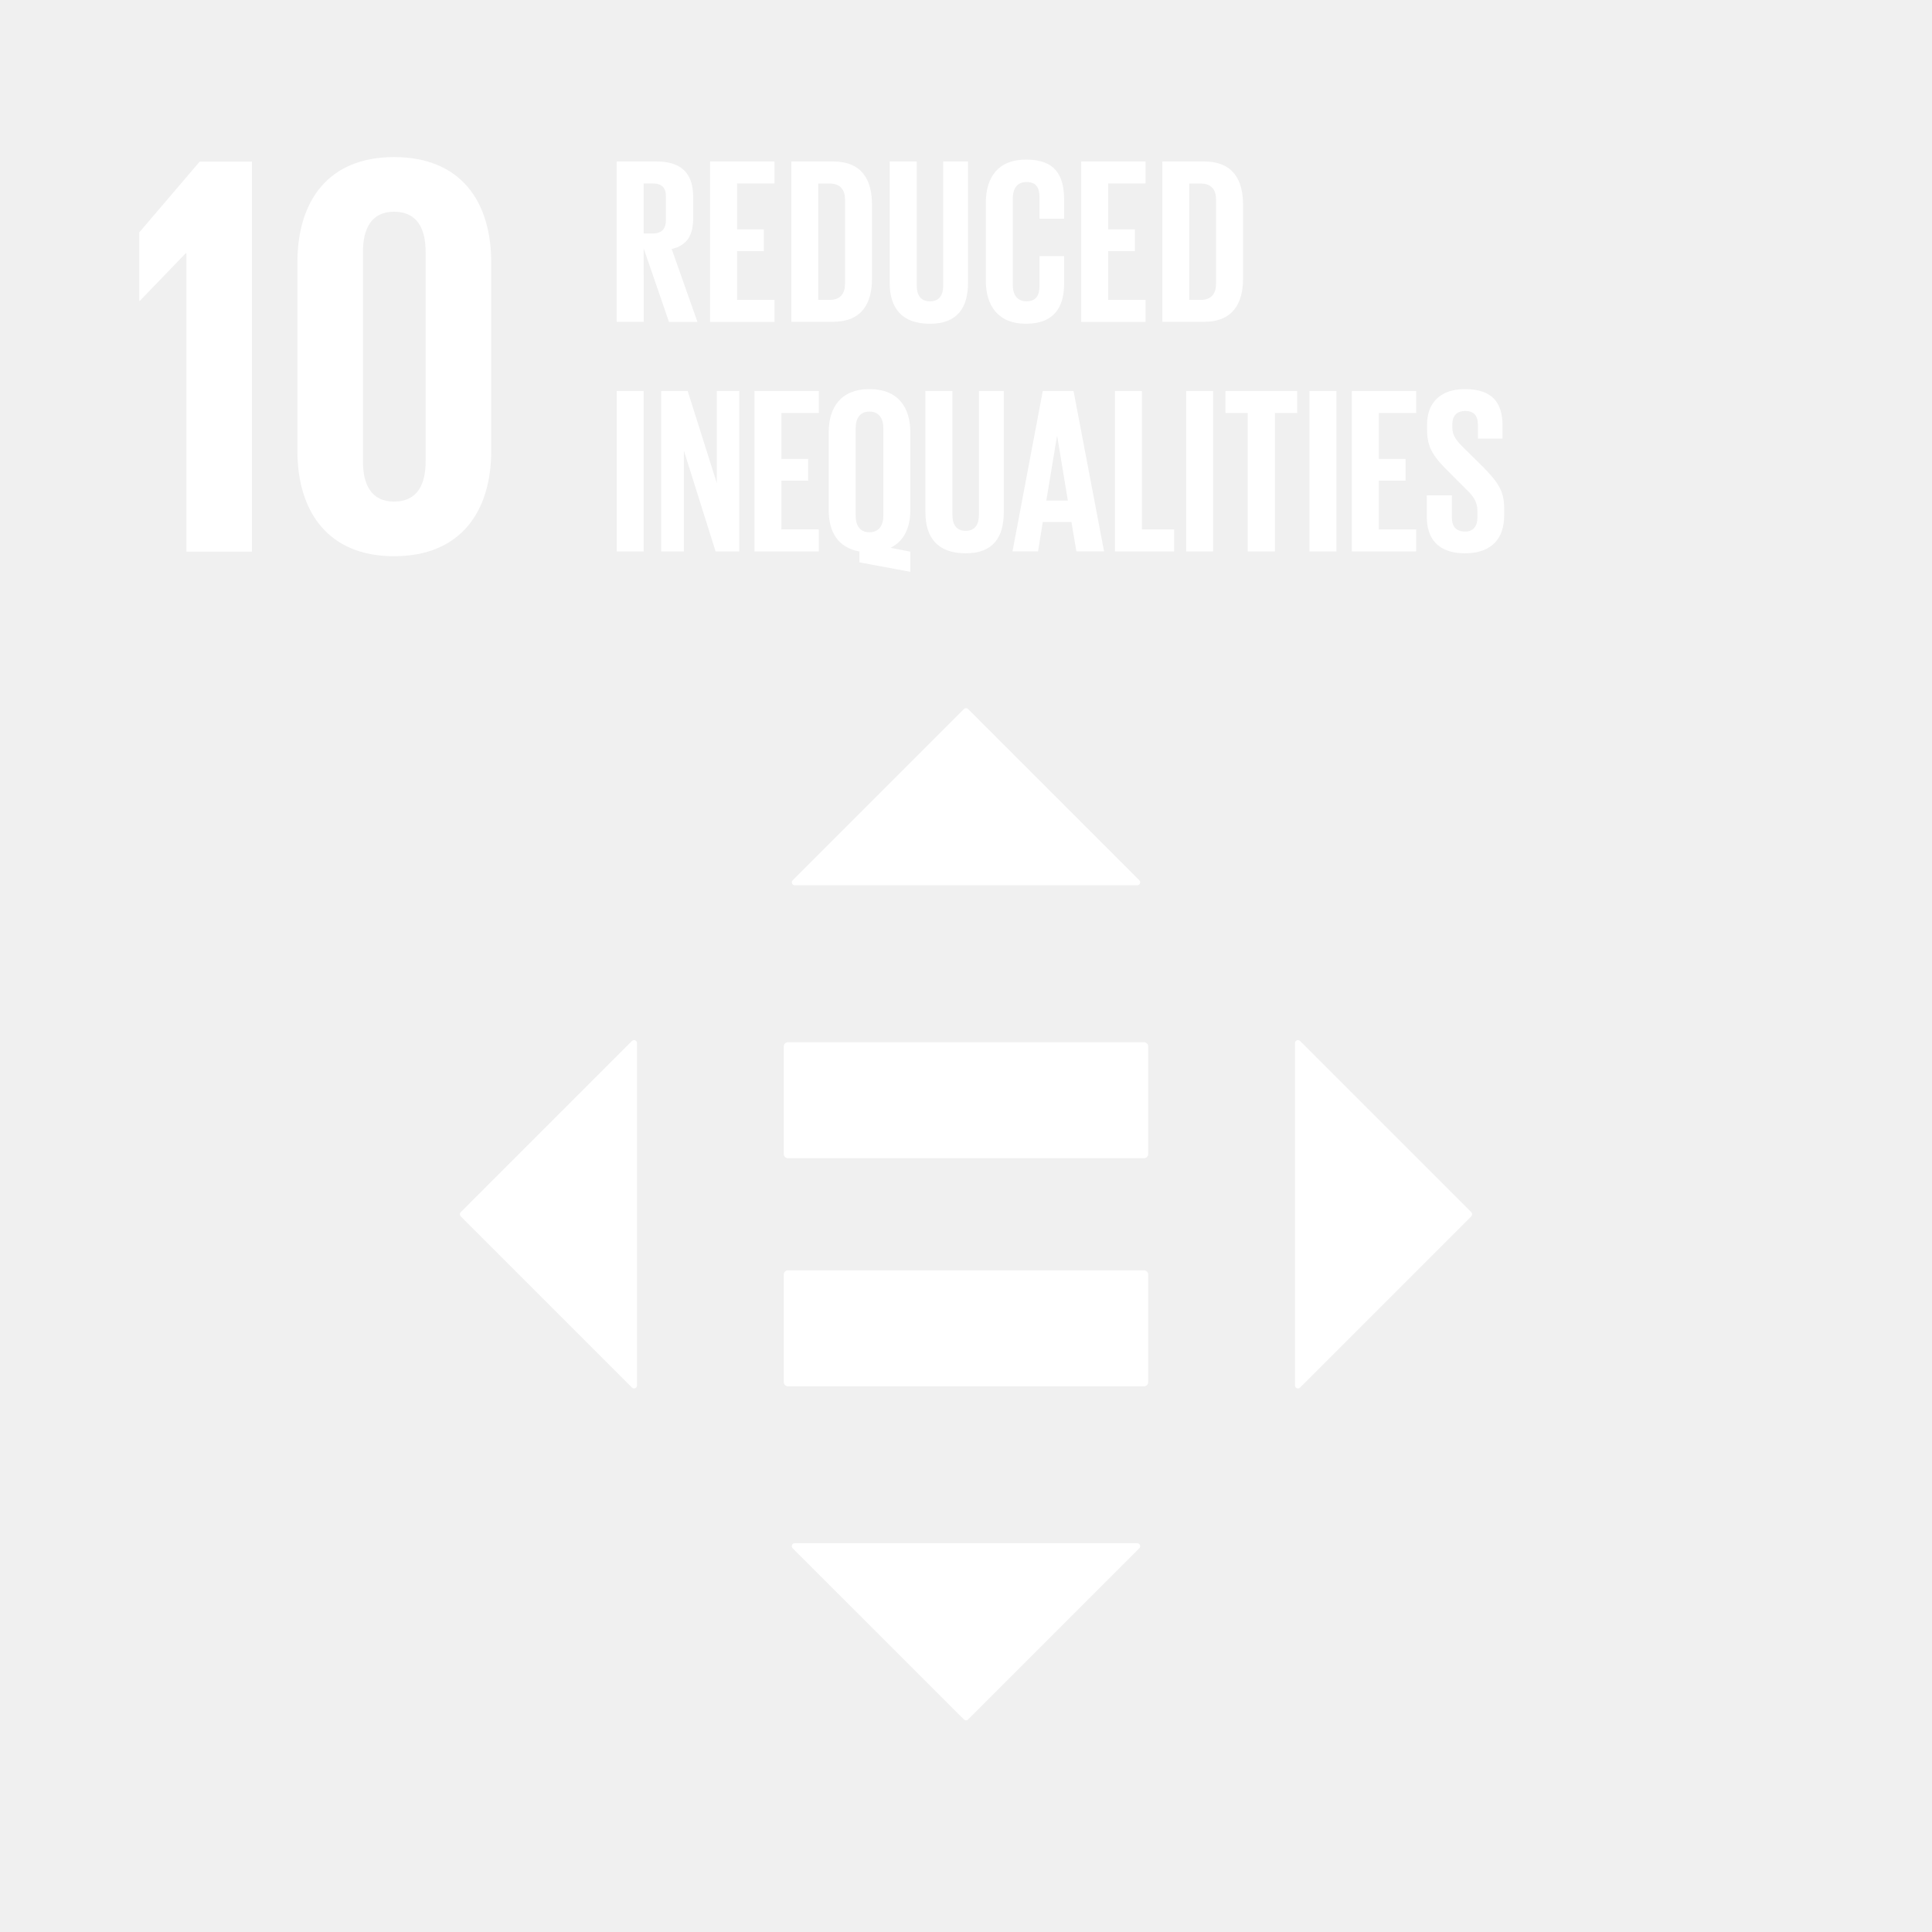
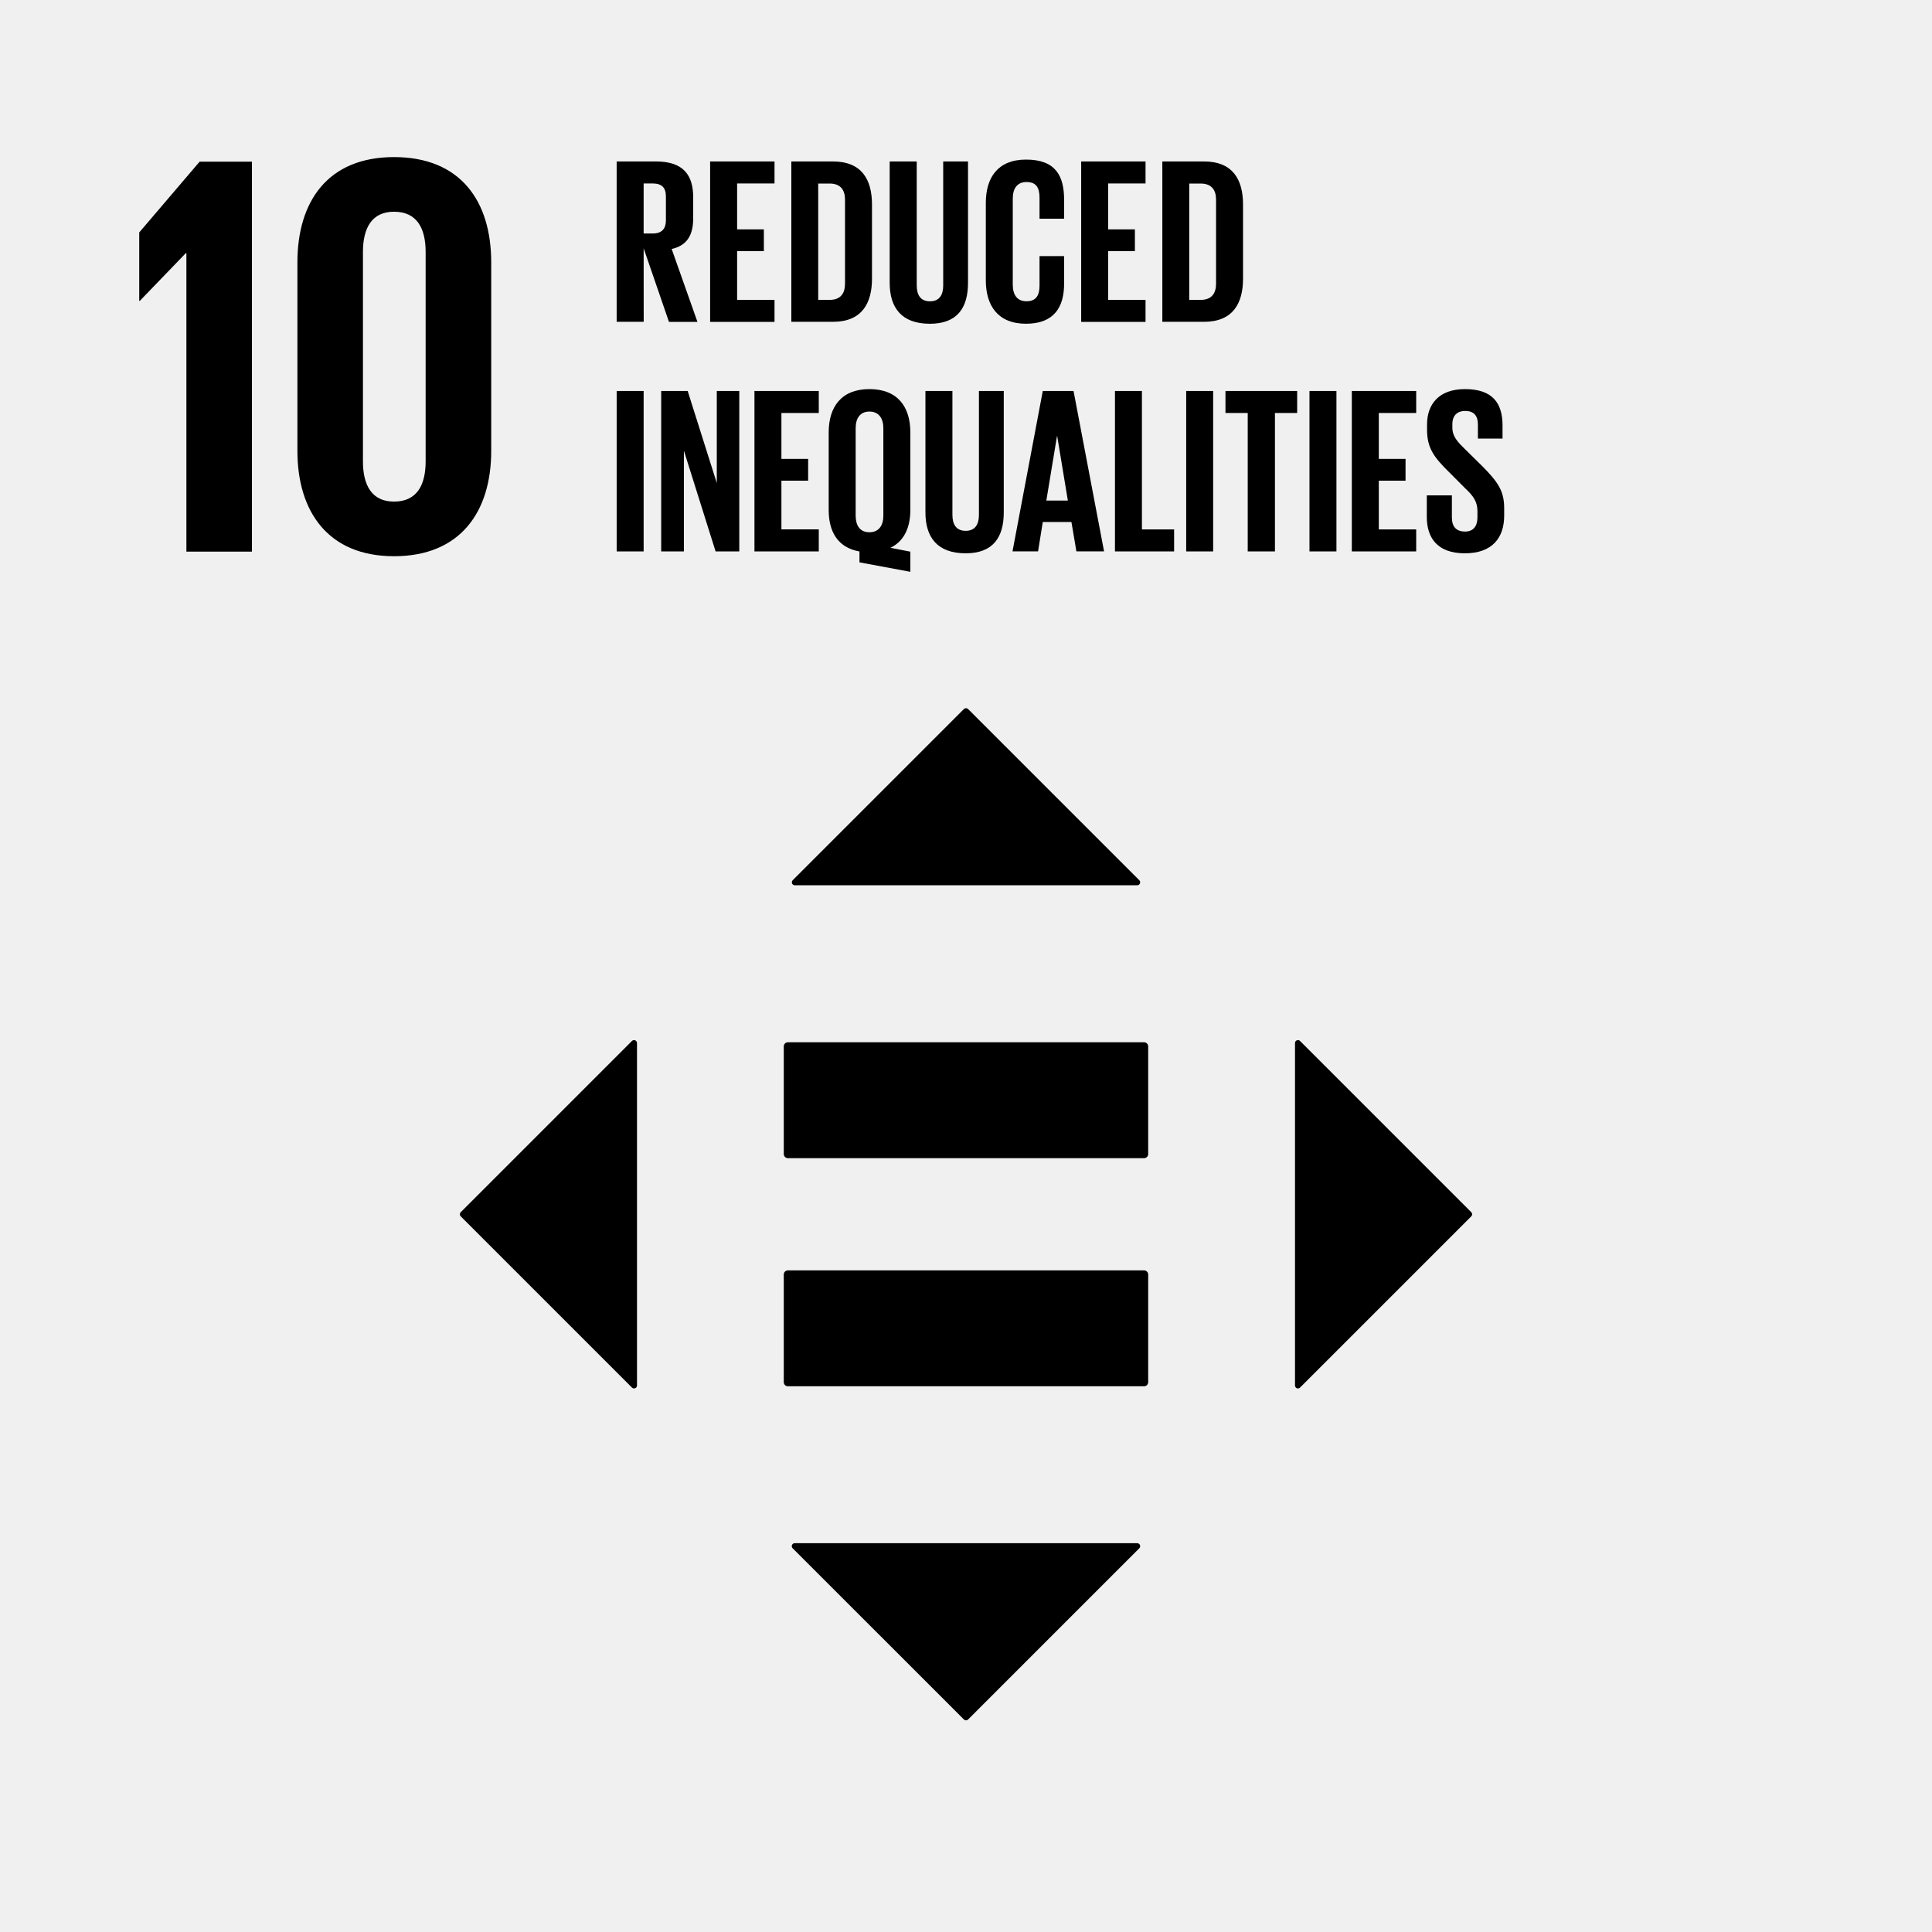
- <svg xmlns="http://www.w3.org/2000/svg" id="Layer_1" data-name="Layer 1" viewBox="0 0 1000 1000" focusable="false">
-   <link type="text/css" rel="stylesheet" id="dark-mode-general-link" />
+ <svg xmlns="http://www.w3.org/2000/svg" id="Layer_1" data-name="Layer 1" viewBox="0 0 1000 1000">
  <link type="text/css" rel="stylesheet" id="dark-mode-custom-link" />
-   <style type="text/css" id="dark-mode-custom-style" />
-   <defs>
-     <style>
-       .cls-2 {
-         fill: #fff;
-       }
-     </style>
-   </defs>
-   <path class="cls-2" d="M333.15,128.52l13.11,38.09H361l-13.34-37.73c7.95-1.82,11.14-7.1,11.14-16V102.19c0-11.64-5.15-18.62-19.24-18.62H319.18v83h14Zm0-33.56h4.65c4.79,0,6.87,2.2,6.87,6.75V114c0,4.4-2.08,6.86-6.87,6.86h-4.65Z" />
-   <polygon class="cls-2" points="400.89 155.22 381.53 155.22 381.53 130 395.37 130 395.37 118.72 381.53 118.72 381.53 94.96 400.89 94.96 400.89 83.57 367.56 83.57 367.56 166.61 400.89 166.61 400.89 155.22" />
-   <path class="cls-2" d="M431.13,83.57H409.59v83h21.54c14.94,0,20.21-9.55,20.21-22.29V105.87c0-12.87-5.27-22.3-20.21-22.3m6.25,63.2c0,5-2.19,8.45-8,8.45h-5.87V95h5.87c5.77,0,8,3.42,8,8.32Z" />
-   <path class="cls-2" d="M474.5,83.57h-14V146.4c0,12.86,6.12,21.18,20.82,21.18,14.21,0,19.72-8.32,19.72-21.18V83.57H488.2v64.18c0,4.89-1.95,8.21-6.85,8.21s-6.85-3.32-6.85-8.21Z" />
-   <path class="cls-2" d="M510.26,105v40.16c0,12.86,6.13,22.41,20.81,22.41s19.71-8.81,19.71-20.69V132.56H538.06v15.31c0,4.9-1.72,8.07-6.73,8.07s-7.12-3.54-7.12-8.56V102.8c0-5,2.09-8.58,7.12-8.58s6.73,2.94,6.73,8.09v10.9h12.72v-9.79c0-12.26-4.27-20.82-19.71-20.82-14.68,0-20.81,9.43-20.81,22.41" />
-   <polygon class="cls-2" points="559.62 166.6 592.93 166.6 592.93 155.22 573.59 155.22 573.59 129.99 587.42 129.99 587.42 118.72 573.59 118.72 573.59 94.96 592.93 94.96 592.93 83.57 559.62 83.57 559.62 166.6" />
-   <path class="cls-2" d="M601.62,83.57v83h21.56c14.94,0,20.21-9.55,20.21-22.29V105.87c0-12.87-5.27-22.3-20.21-22.3Zm27.81,19.71v43.49c0,5-2.21,8.45-8,8.45h-5.88V95h5.88c5.75,0,8,3.43,8,8.32" />
-   <rect class="cls-2" x="319.19" y="202.38" width="13.96" height="83.03" />
-   <polygon class="cls-2" points="382.65 202.37 371.01 202.37 371.01 250.02 355.94 202.37 342.23 202.37 342.23 285.41 353.98 285.41 353.98 233.24 370.39 285.41 382.65 285.41 382.65 202.37" />
-   <polygon class="cls-2" points="423.8 213.77 423.8 202.38 390.5 202.38 390.5 285.41 423.8 285.41 423.8 274.01 404.46 274.01 404.46 248.79 418.29 248.79 418.29 237.53 404.46 237.53 404.46 213.77 423.8 213.77" />
-   <path class="cls-2" d="M450,201.4c-14.69,0-21.07,9.42-21.07,22.4V264c0,11.27,4.77,19.46,15.93,21.44v5.63l26.33,4.9V285.54l-10.29-2c7.1-3.42,10.29-10.53,10.29-19.6V223.8c0-13-6.37-22.4-21.19-22.4m7.22,65.53c0,4.89-2.2,8.56-7.22,8.56s-7.11-3.67-7.11-8.56V221.61c0-5,2.22-8.58,7.11-8.58s7.22,3.55,7.22,8.58Z" />
-   <path class="cls-2" d="M479,202.38v62.83c0,12.86,6.13,21.18,20.83,21.18,14.21,0,19.72-8.32,19.72-21.18V202.38H506.69v64.17c0,4.9-2,8.21-6.86,8.21s-6.86-3.31-6.86-8.21V202.38Z" />
-   <path class="cls-2" d="M539.74,202.38l-15.67,83H537.3l2.44-15.2h14.83l2.57,15.2h14.32l-15.79-83Zm1.84,56.71,5.51-33.32h.12l5.51,33.32Z" />
-   <polygon class="cls-2" points="577.1 202.38 577.1 285.4 607.72 285.4 607.72 274.02 591.06 274.02 591.06 202.38 577.1 202.38" />
-   <rect class="cls-2" x="613.97" y="202.38" width="13.96" height="83.03" />
-   <polygon class="cls-2" points="659.91 285.41 659.91 213.77 671.41 213.77 671.41 202.38 634.3 202.38 634.3 213.77 645.82 213.77 645.82 285.41 659.91 285.41" />
-   <rect class="cls-2" x="677.78" y="202.38" width="13.96" height="83.04" />
-   <polygon class="cls-2" points="733.02 274.02 713.67 274.02 713.67 248.79 727.51 248.79 727.51 237.53 713.67 237.53 713.67 213.77 733.02 213.77 733.02 202.38 699.7 202.38 699.7 285.4 733.02 285.4 733.02 274.02" />
-   <path class="cls-2" d="M738.51,256.39v11.14c0,10.91,5.51,18.86,19.72,18.86s20.33-8.09,20.33-19.48v-4c0-9.17-3.68-13.83-11.26-21.55l-8.95-8.82c-4-3.93-6.61-6.61-6.61-11.26v-1.72c0-4.66,2.69-6.85,6.61-6.85,4.42,0,6.61,2.31,6.61,7.09V227h12.75v-6.75c0-12-5.51-18.85-19.48-18.85-13.59,0-19.59,8-19.59,18.24v2.82c0,9.55,3.66,14.33,11.64,22.16l8.19,8.22c4.3,4,6.25,7,6.25,11.76v3.18c0,4.41-2,7.35-6.37,7.35-4.77,0-6.86-2.69-6.86-7.35V256.39Z" />
-   <polygon class="cls-2" points="96.48 131.03 96.48 285.52 130.41 285.52 130.41 83.69 103.32 83.69 72.07 120.31 72.07 155.74 72.36 155.74 96.17 131.03 96.48 131.03" />
-   <path class="cls-2" d="M254.25,233.43V135.78c0-31.55-15.77-54.47-50.31-54.47-34.23,0-50,22.92-50,54.47v97.65c0,31.25,15.79,54.47,50,54.47,34.54,0,50.31-23.22,50.31-54.47m-66.39,5.36V130.43c0-12.21,4.46-20.84,16.08-20.84,11.91,0,16.37,8.63,16.37,20.84V238.79c0,12.21-4.46,20.83-16.37,20.83-11.62,0-16.08-8.62-16.08-20.83" />
+   <defs />
+   <path class="cls-2" d="M333.15 128.52l13.11 38.09H361l-13.34-37.73c7.95-1.82 11.14-7.1 11.14-16v-10.69c0-11.64-5.15-18.62-19.24-18.62h-20.38v83h14zm0-33.56h4.65c4.79 0 6.87 2.2 6.87 6.75V114c0 4.4-2.08 6.86-6.87 6.86h-4.65zM400.89 155.22h-19.36V130h13.84v-11.28h-13.84V94.96h19.36V83.57h-33.33v83.04h33.33v-11.39zM431.13 83.57h-21.54v83h21.54c14.94 0 20.21-9.55 20.21-22.29v-38.41c0-12.87-5.27-22.3-20.21-22.3m6.25 63.2c0 5-2.19 8.45-8 8.45h-5.87V95h5.87c5.77 0 8 3.42 8 8.32zM474.5 83.57h-14v62.83c0 12.86 6.12 21.18 20.82 21.18 14.21 0 19.72-8.32 19.72-21.18V83.57H488.2v64.18c0 4.89-1.95 8.21-6.85 8.21s-6.85-3.32-6.85-8.21zM510.26 105v40.16c0 12.86 6.13 22.41 20.81 22.41s19.71-8.81 19.71-20.69v-14.32h-12.72v15.31c0 4.9-1.72 8.07-6.73 8.07s-7.12-3.54-7.12-8.56V102.8c0-5 2.09-8.58 7.12-8.58s6.73 2.94 6.73 8.09v10.9h12.72v-9.79c0-12.26-4.27-20.82-19.71-20.82-14.68 0-20.81 9.43-20.81 22.41M559.62 166.6h33.31v-11.38h-19.34v-25.23h13.83v-11.27h-13.83V94.96h19.34V83.57h-33.31v83.03zM601.62 83.57v83h21.56c14.94 0 20.21-9.55 20.21-22.29v-38.41c0-12.87-5.27-22.3-20.21-22.3zm27.81 19.71v43.49c0 5-2.21 8.45-8 8.45h-5.88V95h5.88c5.75 0 8 3.43 8 8.32M319.19 202.38h13.96v83.03h-13.96zM382.65 202.37h-11.64v47.65l-15.07-47.65h-13.71v83.04h11.75v-52.17l16.41 52.17h12.26v-83.04zM423.8 213.77v-11.39h-33.3v83.03h33.3v-11.4h-19.34v-25.22h13.83v-11.26h-13.83v-23.76h19.34zM450 201.4c-14.69 0-21.07 9.42-21.07 22.4V264c0 11.27 4.77 19.46 15.93 21.44v5.63l26.33 4.9v-10.43l-10.29-2c7.1-3.42 10.29-10.53 10.29-19.6V223.8c0-13-6.37-22.4-21.19-22.4m7.22 65.53c0 4.89-2.2 8.56-7.22 8.56s-7.11-3.67-7.11-8.56v-45.32c0-5 2.22-8.58 7.11-8.58s7.22 3.55 7.22 8.58zM479 202.38v62.83c0 12.86 6.13 21.18 20.83 21.18 14.21 0 19.72-8.32 19.72-21.18v-62.83h-12.86v64.17c0 4.9-2 8.21-6.86 8.21s-6.86-3.31-6.86-8.21v-64.17zM539.74 202.38l-15.67 83h13.23l2.44-15.2h14.83l2.57 15.2h14.32l-15.79-83zm1.84 56.71l5.51-33.32h.12l5.51 33.32zM577.1 202.38v83.02h30.62v-11.38h-16.66v-71.64H577.1zM613.97 202.38h13.96v83.03h-13.96zM659.91 285.41v-71.64h11.5v-11.39H634.3v11.39h11.52v71.64h14.09zM677.78 202.38h13.96v83.04h-13.96zM733.02 274.02h-19.35v-25.23h13.84v-11.26h-13.84v-23.76h19.35v-11.39H699.7v83.02h33.32v-11.38zM738.51 256.39v11.14c0 10.91 5.51 18.86 19.72 18.86s20.33-8.09 20.33-19.48v-4c0-9.17-3.68-13.83-11.26-21.55l-8.95-8.82c-4-3.93-6.61-6.61-6.61-11.26v-1.72c0-4.66 2.69-6.85 6.61-6.85 4.42 0 6.61 2.31 6.61 7.09v7.2h12.75v-6.75c0-12-5.51-18.85-19.48-18.85-13.59 0-19.59 8-19.59 18.24v2.82c0 9.55 3.66 14.33 11.64 22.16l8.19 8.22c4.3 4 6.25 7 6.25 11.76v3.18c0 4.41-2 7.35-6.37 7.35-4.77 0-6.86-2.69-6.86-7.35v-11.39zM96.48 131.03v154.49h33.93V83.69h-27.09l-31.25 36.62v35.43h.29l23.81-24.71h.31zM254.25 233.43v-97.65c0-31.55-15.77-54.47-50.31-54.47-34.23 0-50 22.92-50 54.47v97.65c0 31.25 15.79 54.47 50 54.47 34.54 0 50.31-23.22 50.31-54.47m-66.39 5.36V130.43c0-12.21 4.46-20.84 16.08-20.84 11.91 0 16.37 8.63 16.37 20.84v108.36c0 12.21-4.46 20.83-16.37 20.83-11.62 0-16.08-8.62-16.08-20.83M592.3 657.55H407.68a2.14 2.14 0 00-2 2.24v55.49a2.14 2.14 0 002 2.25H592.3a2.14 2.14 0 002-2.25v-55.49a2.14 2.14 0 00-2-2.24M592.3 539.48H407.68a2.14 2.14 0 00-2 2.24v55.49a2.13 2.13 0 002 2.25H592.3a2.13 2.13 0 002-2.25v-55.49a2.14 2.14 0 00-2-2.24" />
  <g>
-     <g>
-       <path class="cls-2" d="M592.3,657.55H407.68a2.14,2.14,0,0,0-2,2.24v55.49a2.14,2.14,0,0,0,2,2.25H592.3a2.14,2.14,0,0,0,2-2.25V659.79a2.14,2.14,0,0,0-2-2.24" />
-       <path class="cls-2" d="M592.3,539.48H407.68a2.14,2.14,0,0,0-2,2.24v55.49a2.13,2.13,0,0,0,2,2.25H592.3a2.13,2.13,0,0,0,2-2.25V541.72a2.14,2.14,0,0,0-2-2.24" />
-     </g>
-     <g>
-       <path class="cls-2" d="M589.7,455.61,501.08,367a1.54,1.54,0,0,0-2.16,0L410.3,455.61a1.53,1.53,0,0,0,1.08,2.61H588.62A1.53,1.53,0,0,0,589.7,455.61Z" />
-       <path class="cls-2" d="M672.9,718.21l88.62-88.62a1.53,1.53,0,0,0,0-2.17L672.9,538.8a1.53,1.53,0,0,0-2.61,1.08V717.13A1.53,1.53,0,0,0,672.9,718.21Z" />
-       <path class="cls-2" d="M410.3,801.41,498.92,890a1.52,1.52,0,0,0,2.16,0l88.62-88.62a1.53,1.53,0,0,0-1.08-2.62H411.38A1.53,1.53,0,0,0,410.3,801.41Z" />
-       <path class="cls-2" d="M327.1,538.8l-88.62,88.62a1.53,1.53,0,0,0,0,2.17l88.62,88.62a1.53,1.53,0,0,0,2.61-1.08V539.88A1.53,1.53,0,0,0,327.1,538.8Z" />
-     </g>
+     <path class="cls-2" d="M589.7 455.61L501.08 367a1.54 1.54 0 00-2.16 0l-88.62 88.61a1.53 1.53 0 001.08 2.61h177.24a1.53 1.53 0 001.08-2.61zM672.9 718.21l88.62-88.62a1.53 1.53 0 000-2.17L672.9 538.8a1.53 1.53 0 00-2.61 1.08v177.25a1.53 1.53 0 002.61 1.08zM410.3 801.41L498.92 890a1.52 1.52 0 002.16 0l88.62-88.62a1.53 1.53 0 00-1.08-2.62H411.38a1.53 1.53 0 00-1.08 2.65zM327.1 538.8l-88.62 88.62a1.53 1.53 0 000 2.17l88.62 88.62a1.53 1.53 0 002.61-1.08V539.88a1.53 1.53 0 00-2.61-1.08z" />
  </g>
</svg>
